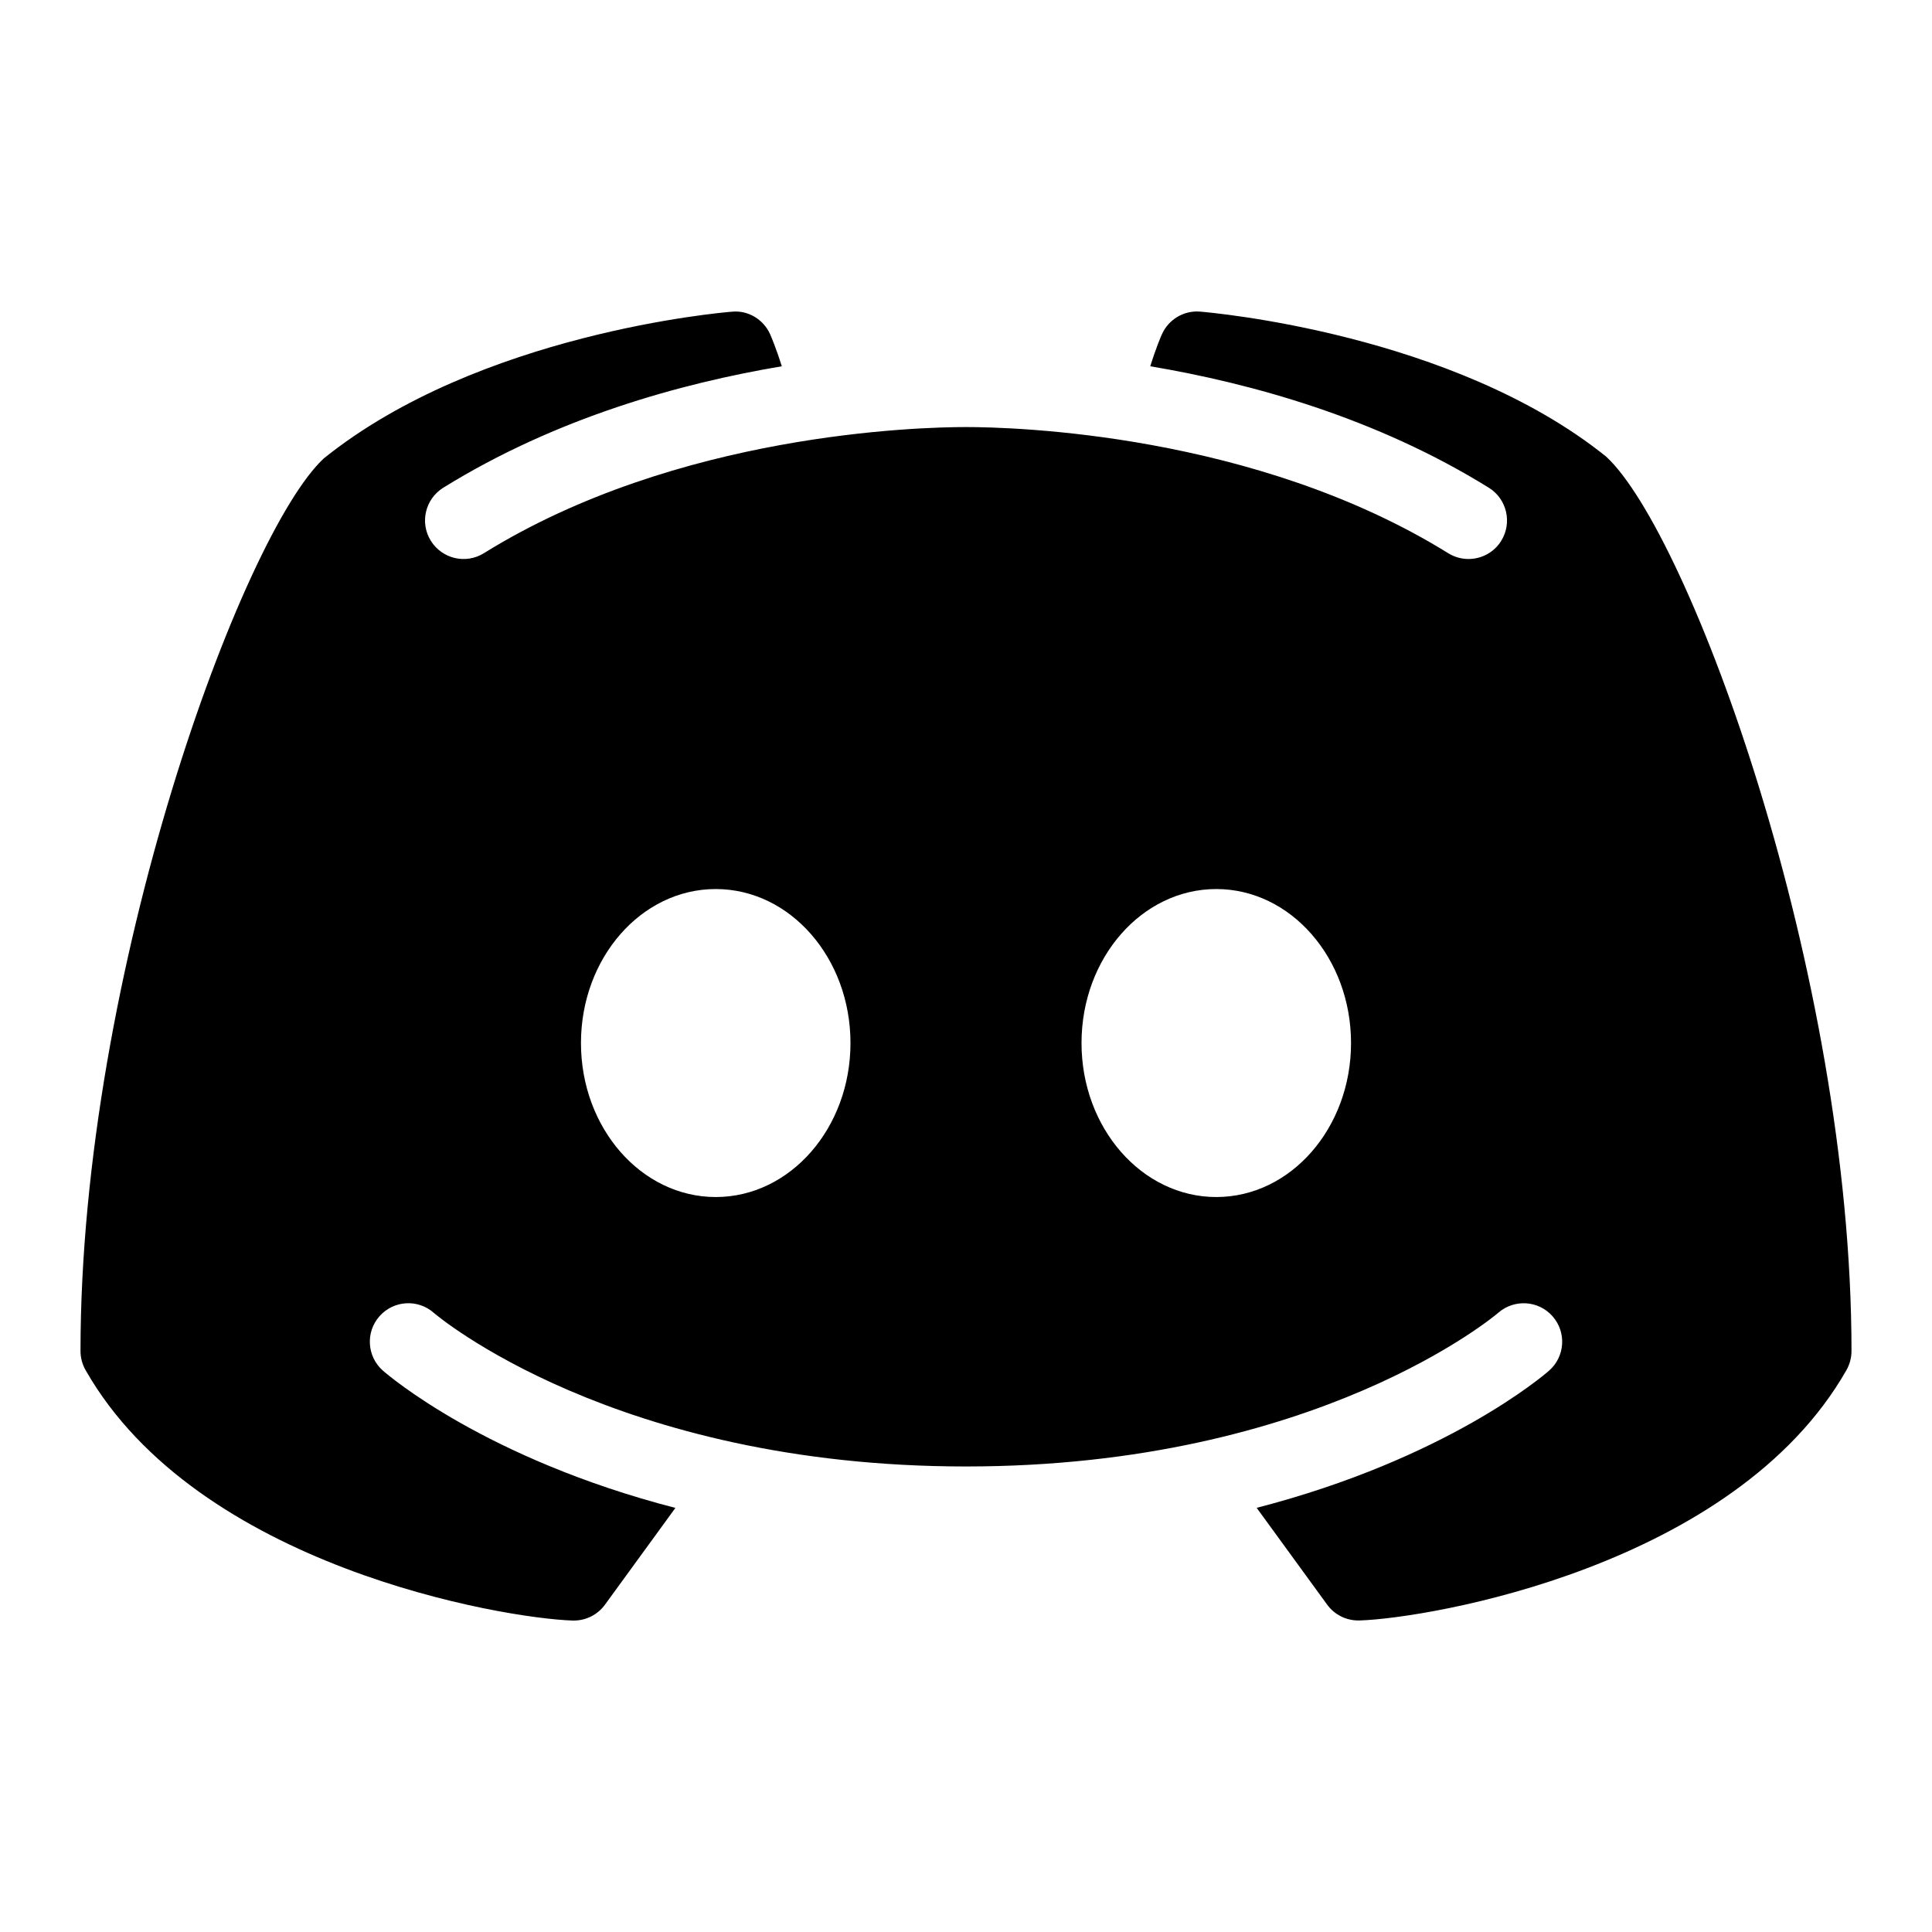
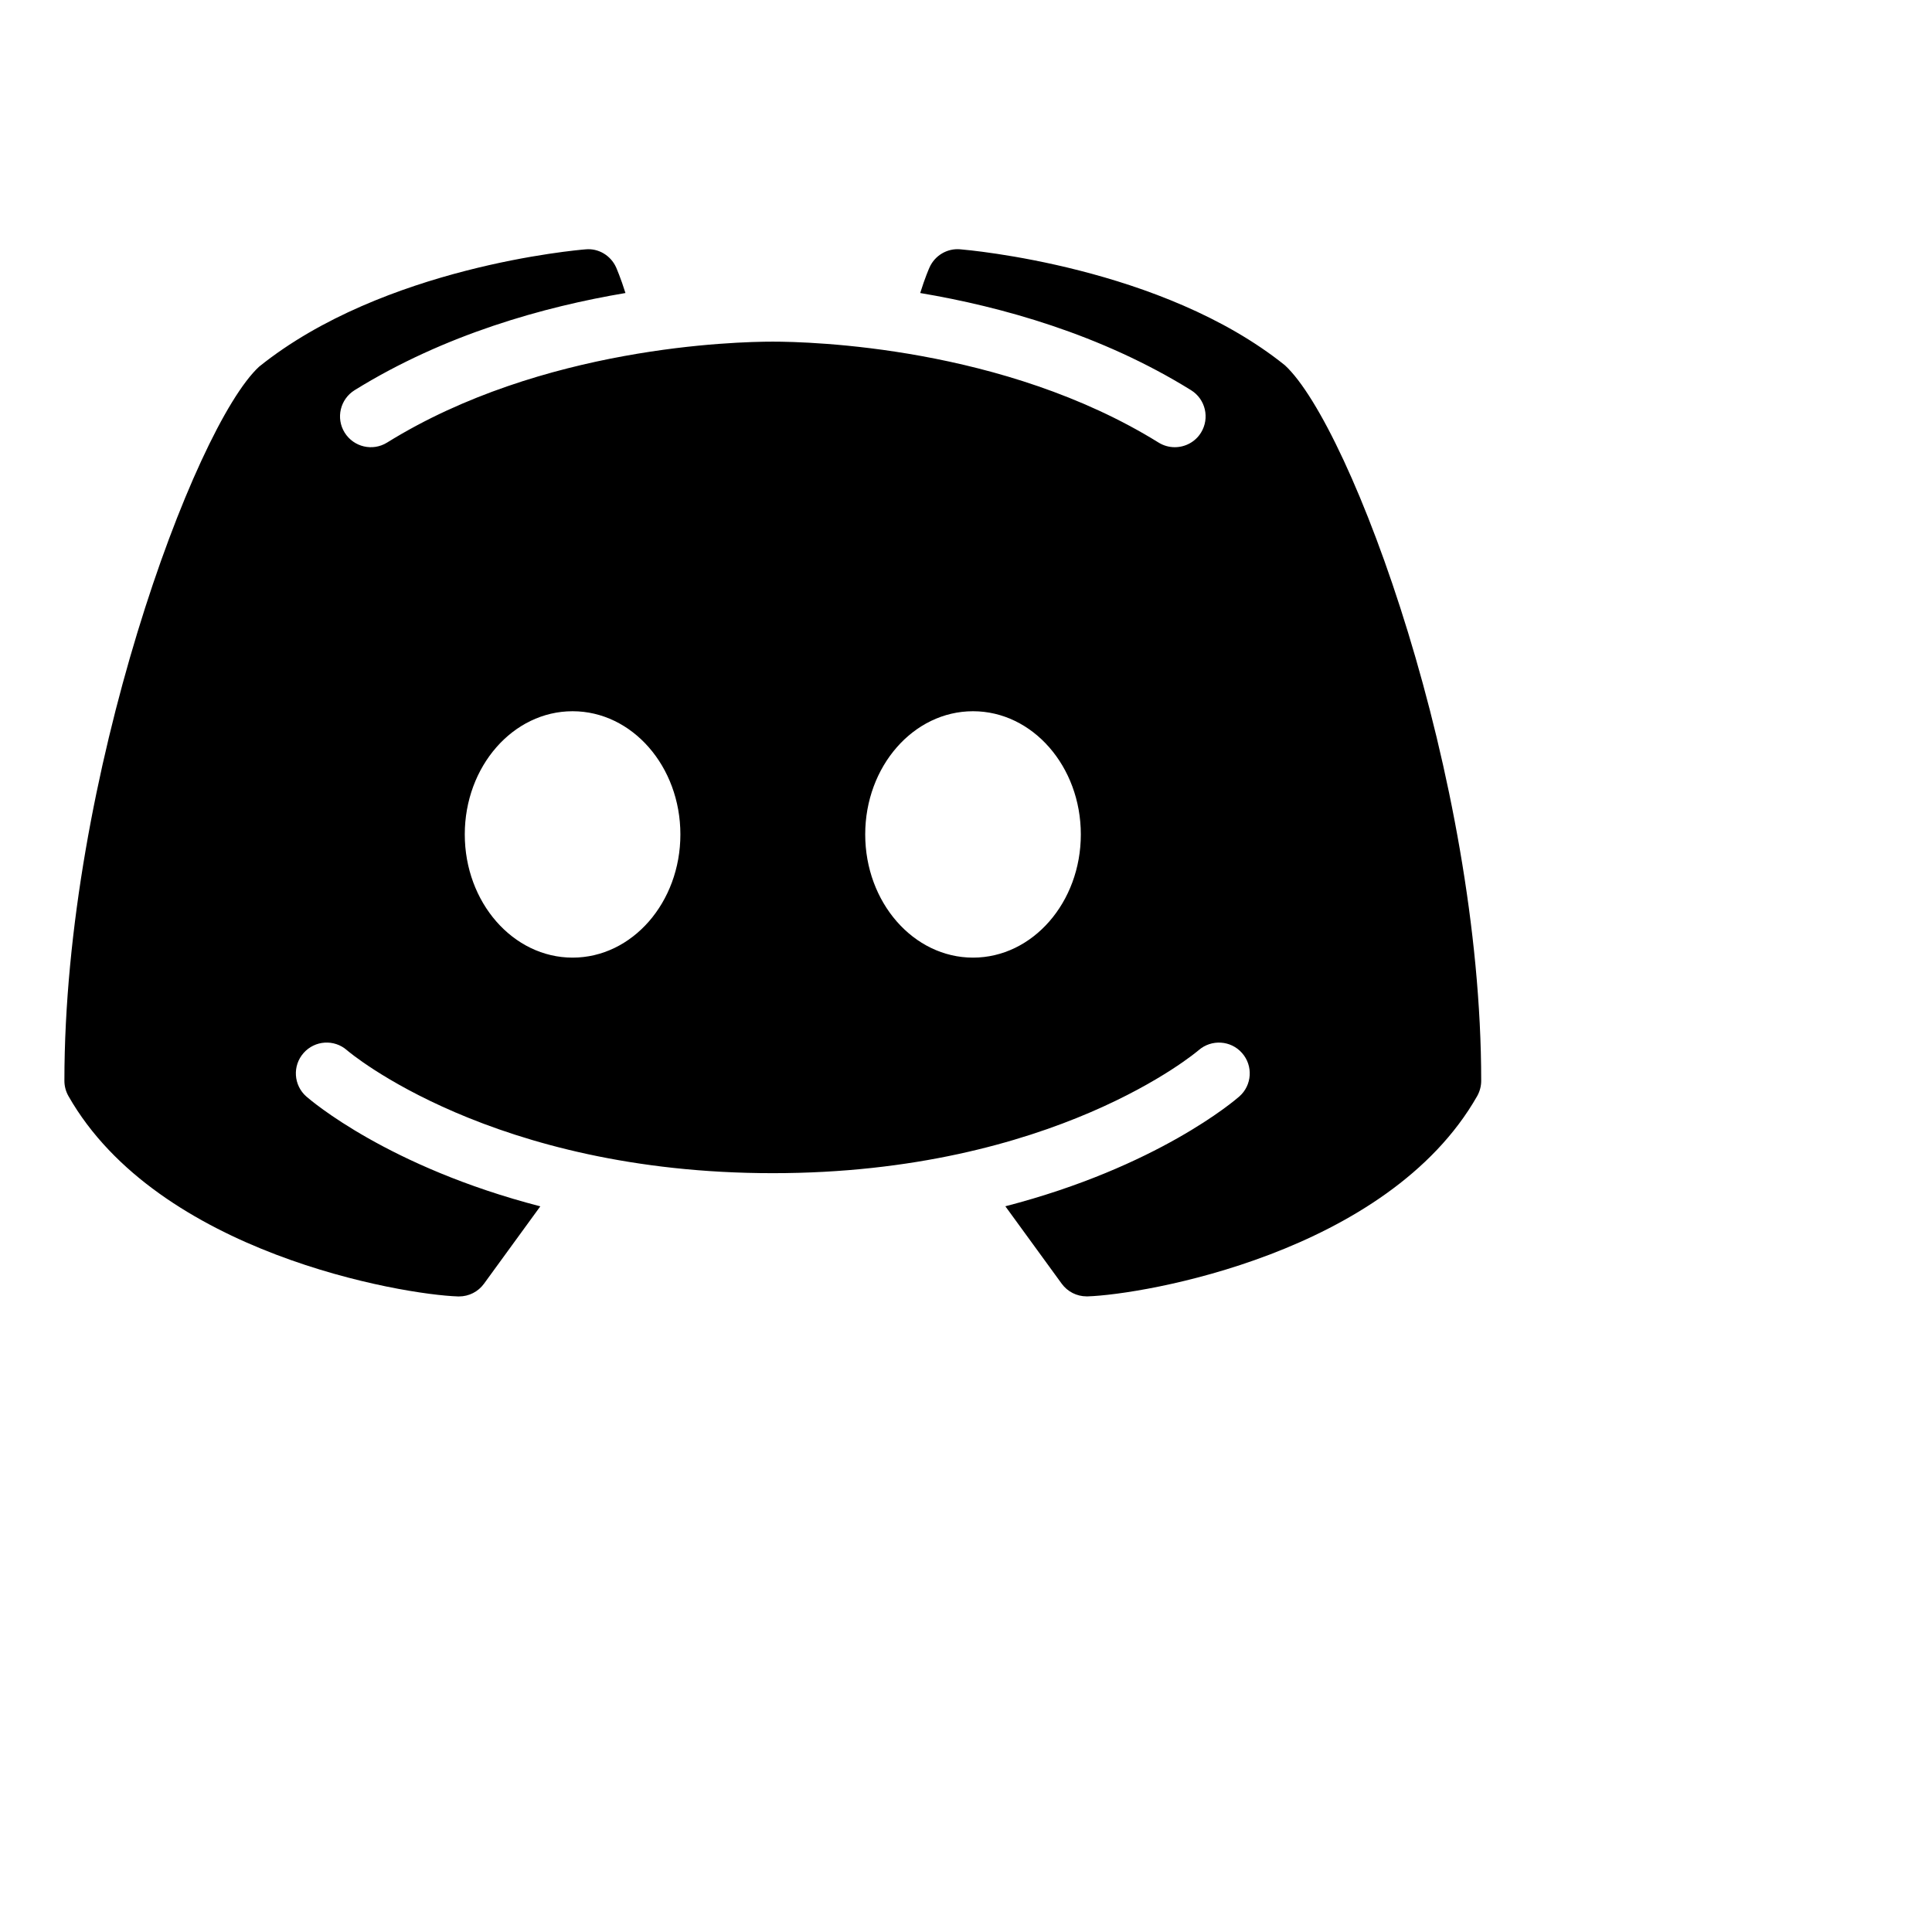
- <svg xmlns="http://www.w3.org/2000/svg" x="0px" y="0px" width="24" height="24" viewBox="0 0 24 24" style=" fill:#000000;">
+ <svg xmlns="http://www.w3.org/2000/svg" x="0px" y="0px" viewBox="0 0 30 30" width="30px" height="30px" style=" fill:#000000;">
  <path d="M19.952,5.672c-1.904-1.531-4.916-1.79-5.044-1.801c-0.201-0.017-0.392,0.097-0.474,0.281 c-0.006,0.012-0.072,0.163-0.145,0.398c1.259,0.212,2.806,0.64,4.206,1.509c0.224,0.139,0.293,0.434,0.154,0.659 c-0.09,0.146-0.247,0.226-0.407,0.226c-0.086,0-0.173-0.023-0.252-0.072C15.584,5.38,12.578,5.305,12,5.305S8.415,5.38,6.011,6.872 c-0.225,0.14-0.519,0.07-0.659-0.154c-0.14-0.225-0.07-0.519,0.154-0.659c1.4-0.868,2.946-1.297,4.206-1.509 c-0.074-0.236-0.14-0.386-0.145-0.398C9.484,3.968,9.294,3.852,9.092,3.872c-0.127,0.01-3.139,0.269-5.069,1.822 C3.015,6.625,1,12.073,1,16.783c0,0.083,0.022,0.165,0.063,0.237c1.391,2.443,5.185,3.083,6.05,3.111c0.005,0,0.01,0,0.015,0 c0.153,0,0.297-0.073,0.387-0.197l0.875-1.202c-2.359-0.61-3.564-1.645-3.634-1.706c-0.198-0.175-0.217-0.477-0.042-0.675 c0.175-0.198,0.476-0.217,0.674-0.043c0.029,0.026,2.248,1.909,6.612,1.909c4.372,0,6.591-1.891,6.613-1.91 c0.198-0.172,0.5-0.154,0.674,0.045c0.174,0.198,0.155,0.499-0.042,0.673c-0.07,0.062-1.275,1.096-3.634,1.706l0.875,1.202 c0.09,0.124,0.234,0.197,0.387,0.197c0.005,0,0.01,0,0.015,0c0.865-0.027,4.659-0.667,6.05-3.111 C22.978,16.947,23,16.866,23,16.783C23,12.073,20.985,6.625,19.952,5.672z M8.891,14.87c-0.924,0-1.674-0.857-1.674-1.913 s0.749-1.913,1.674-1.913s1.674,0.857,1.674,1.913S9.816,14.87,8.891,14.87z M15.109,14.87c-0.924,0-1.674-0.857-1.674-1.913 s0.749-1.913,1.674-1.913c0.924,0,1.674,0.857,1.674,1.913S16.033,14.87,15.109,14.87z" />
</svg>
